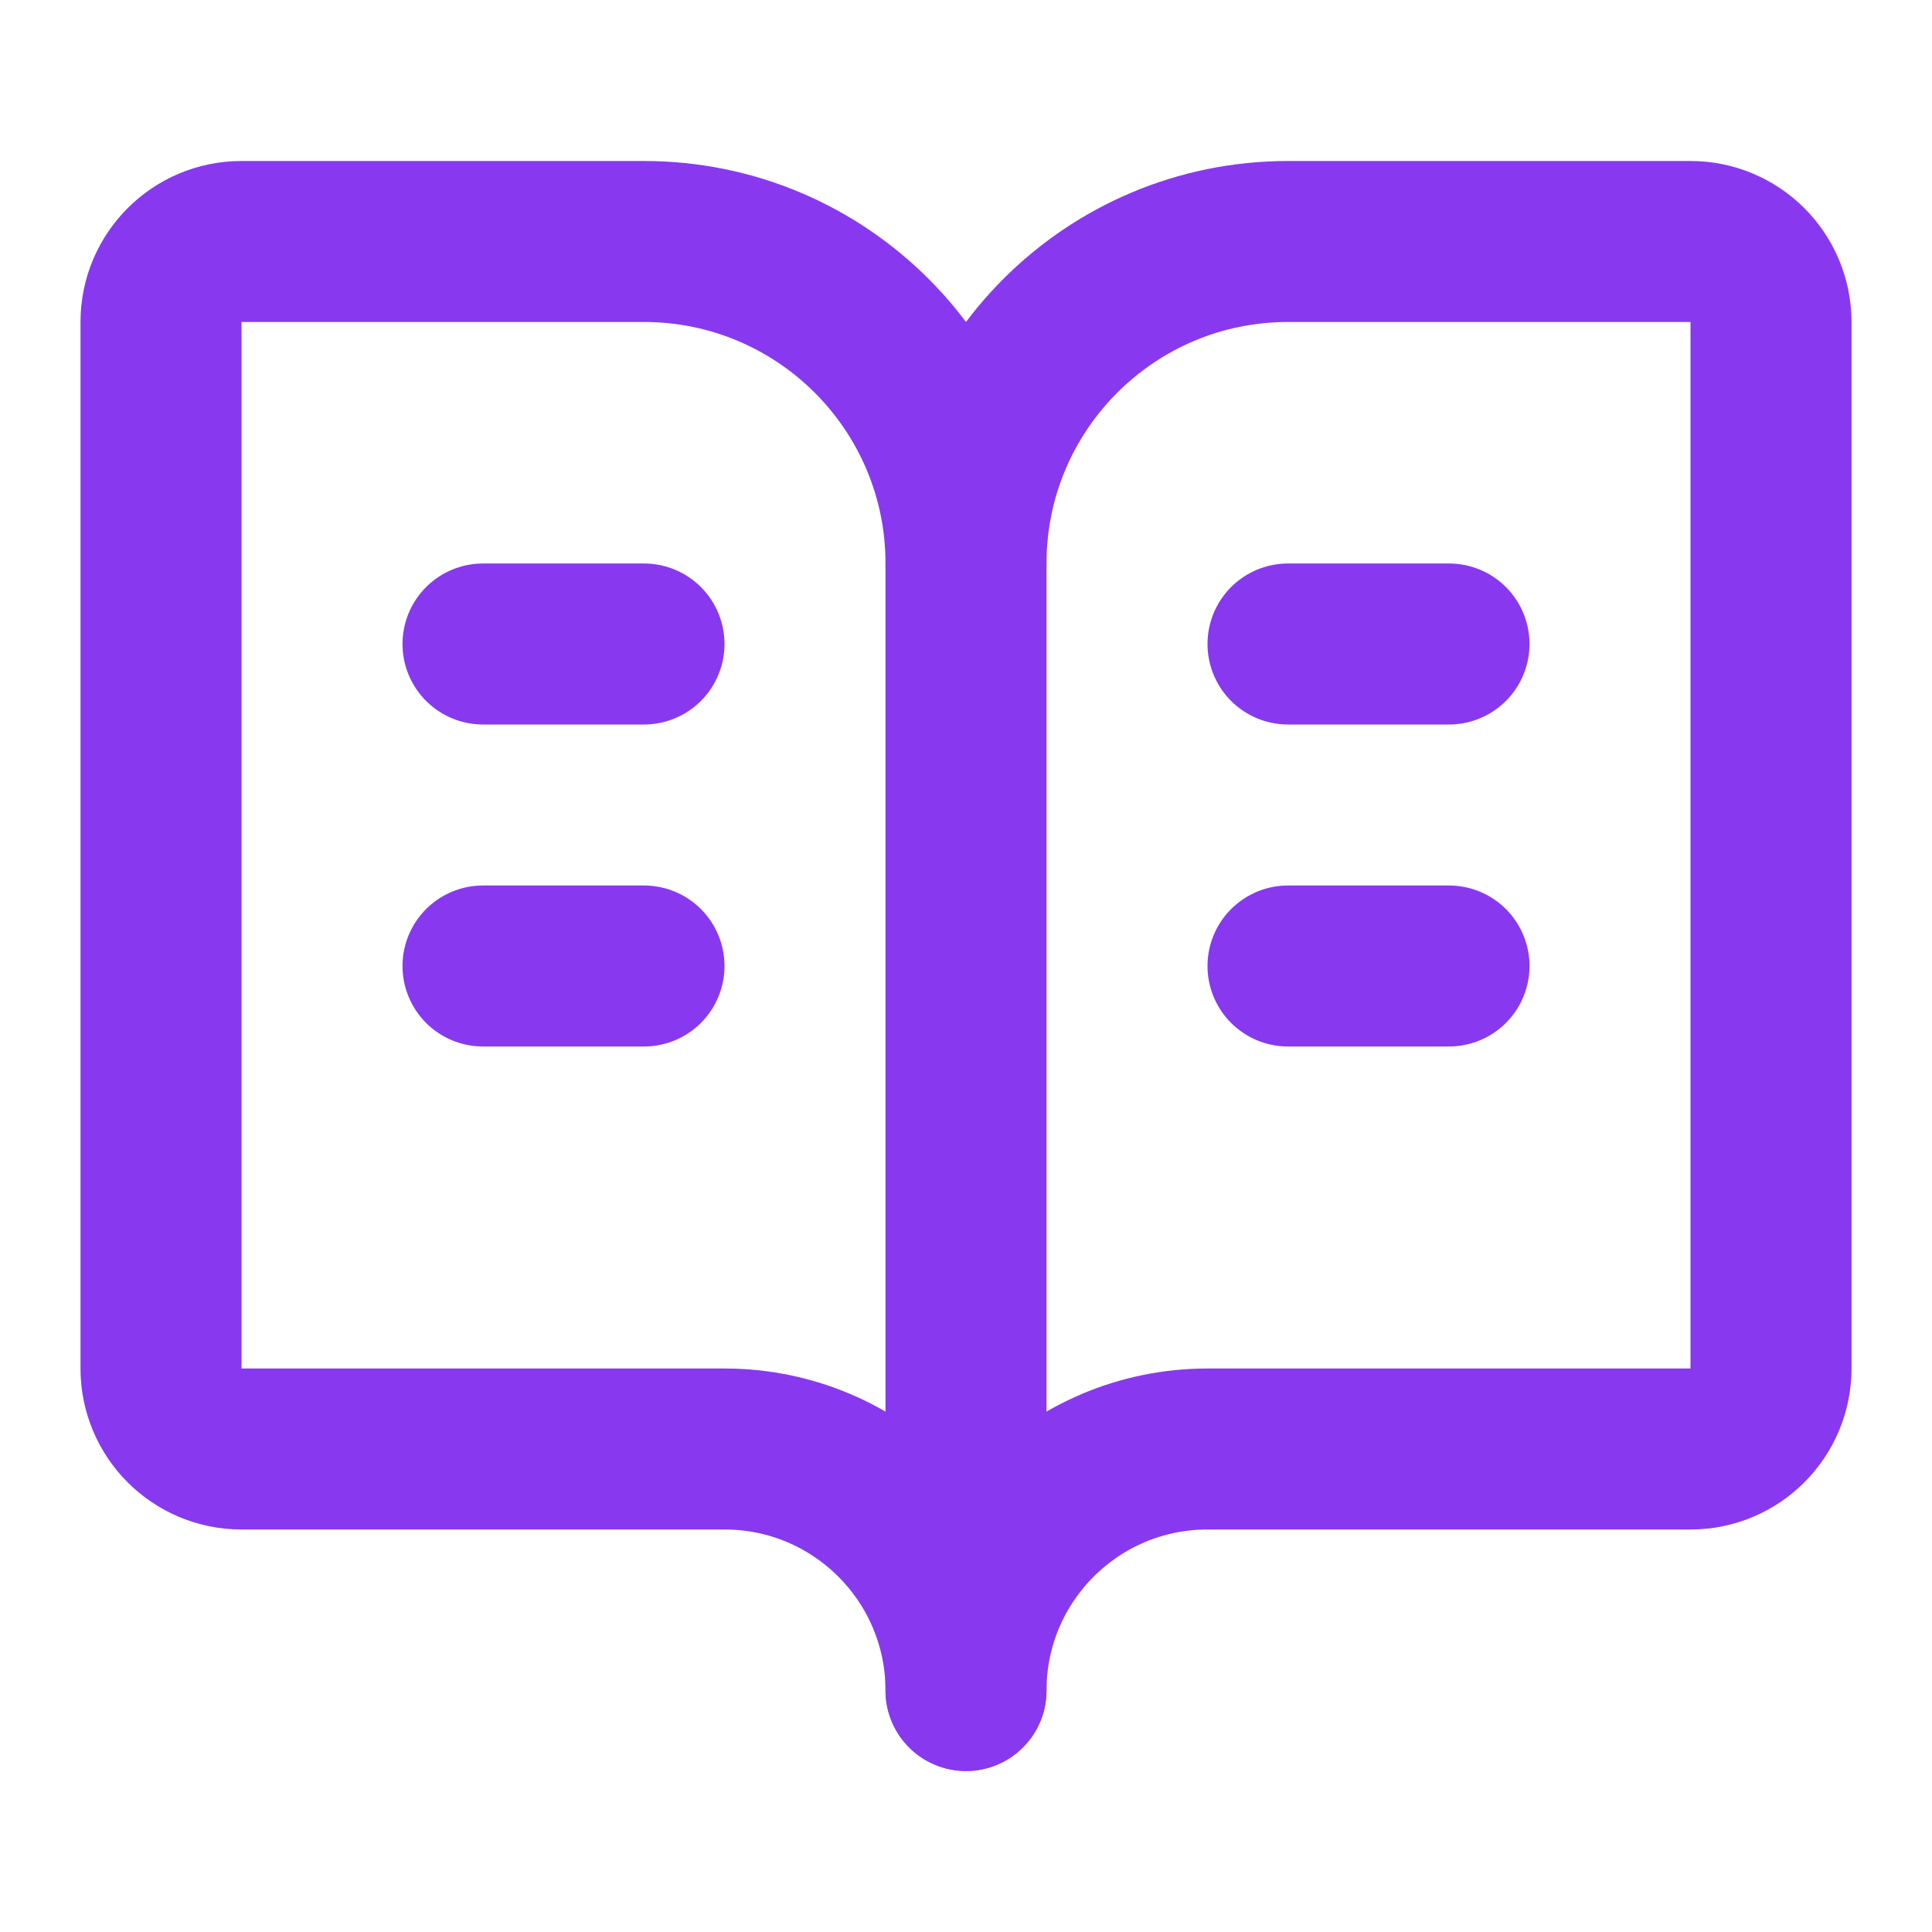
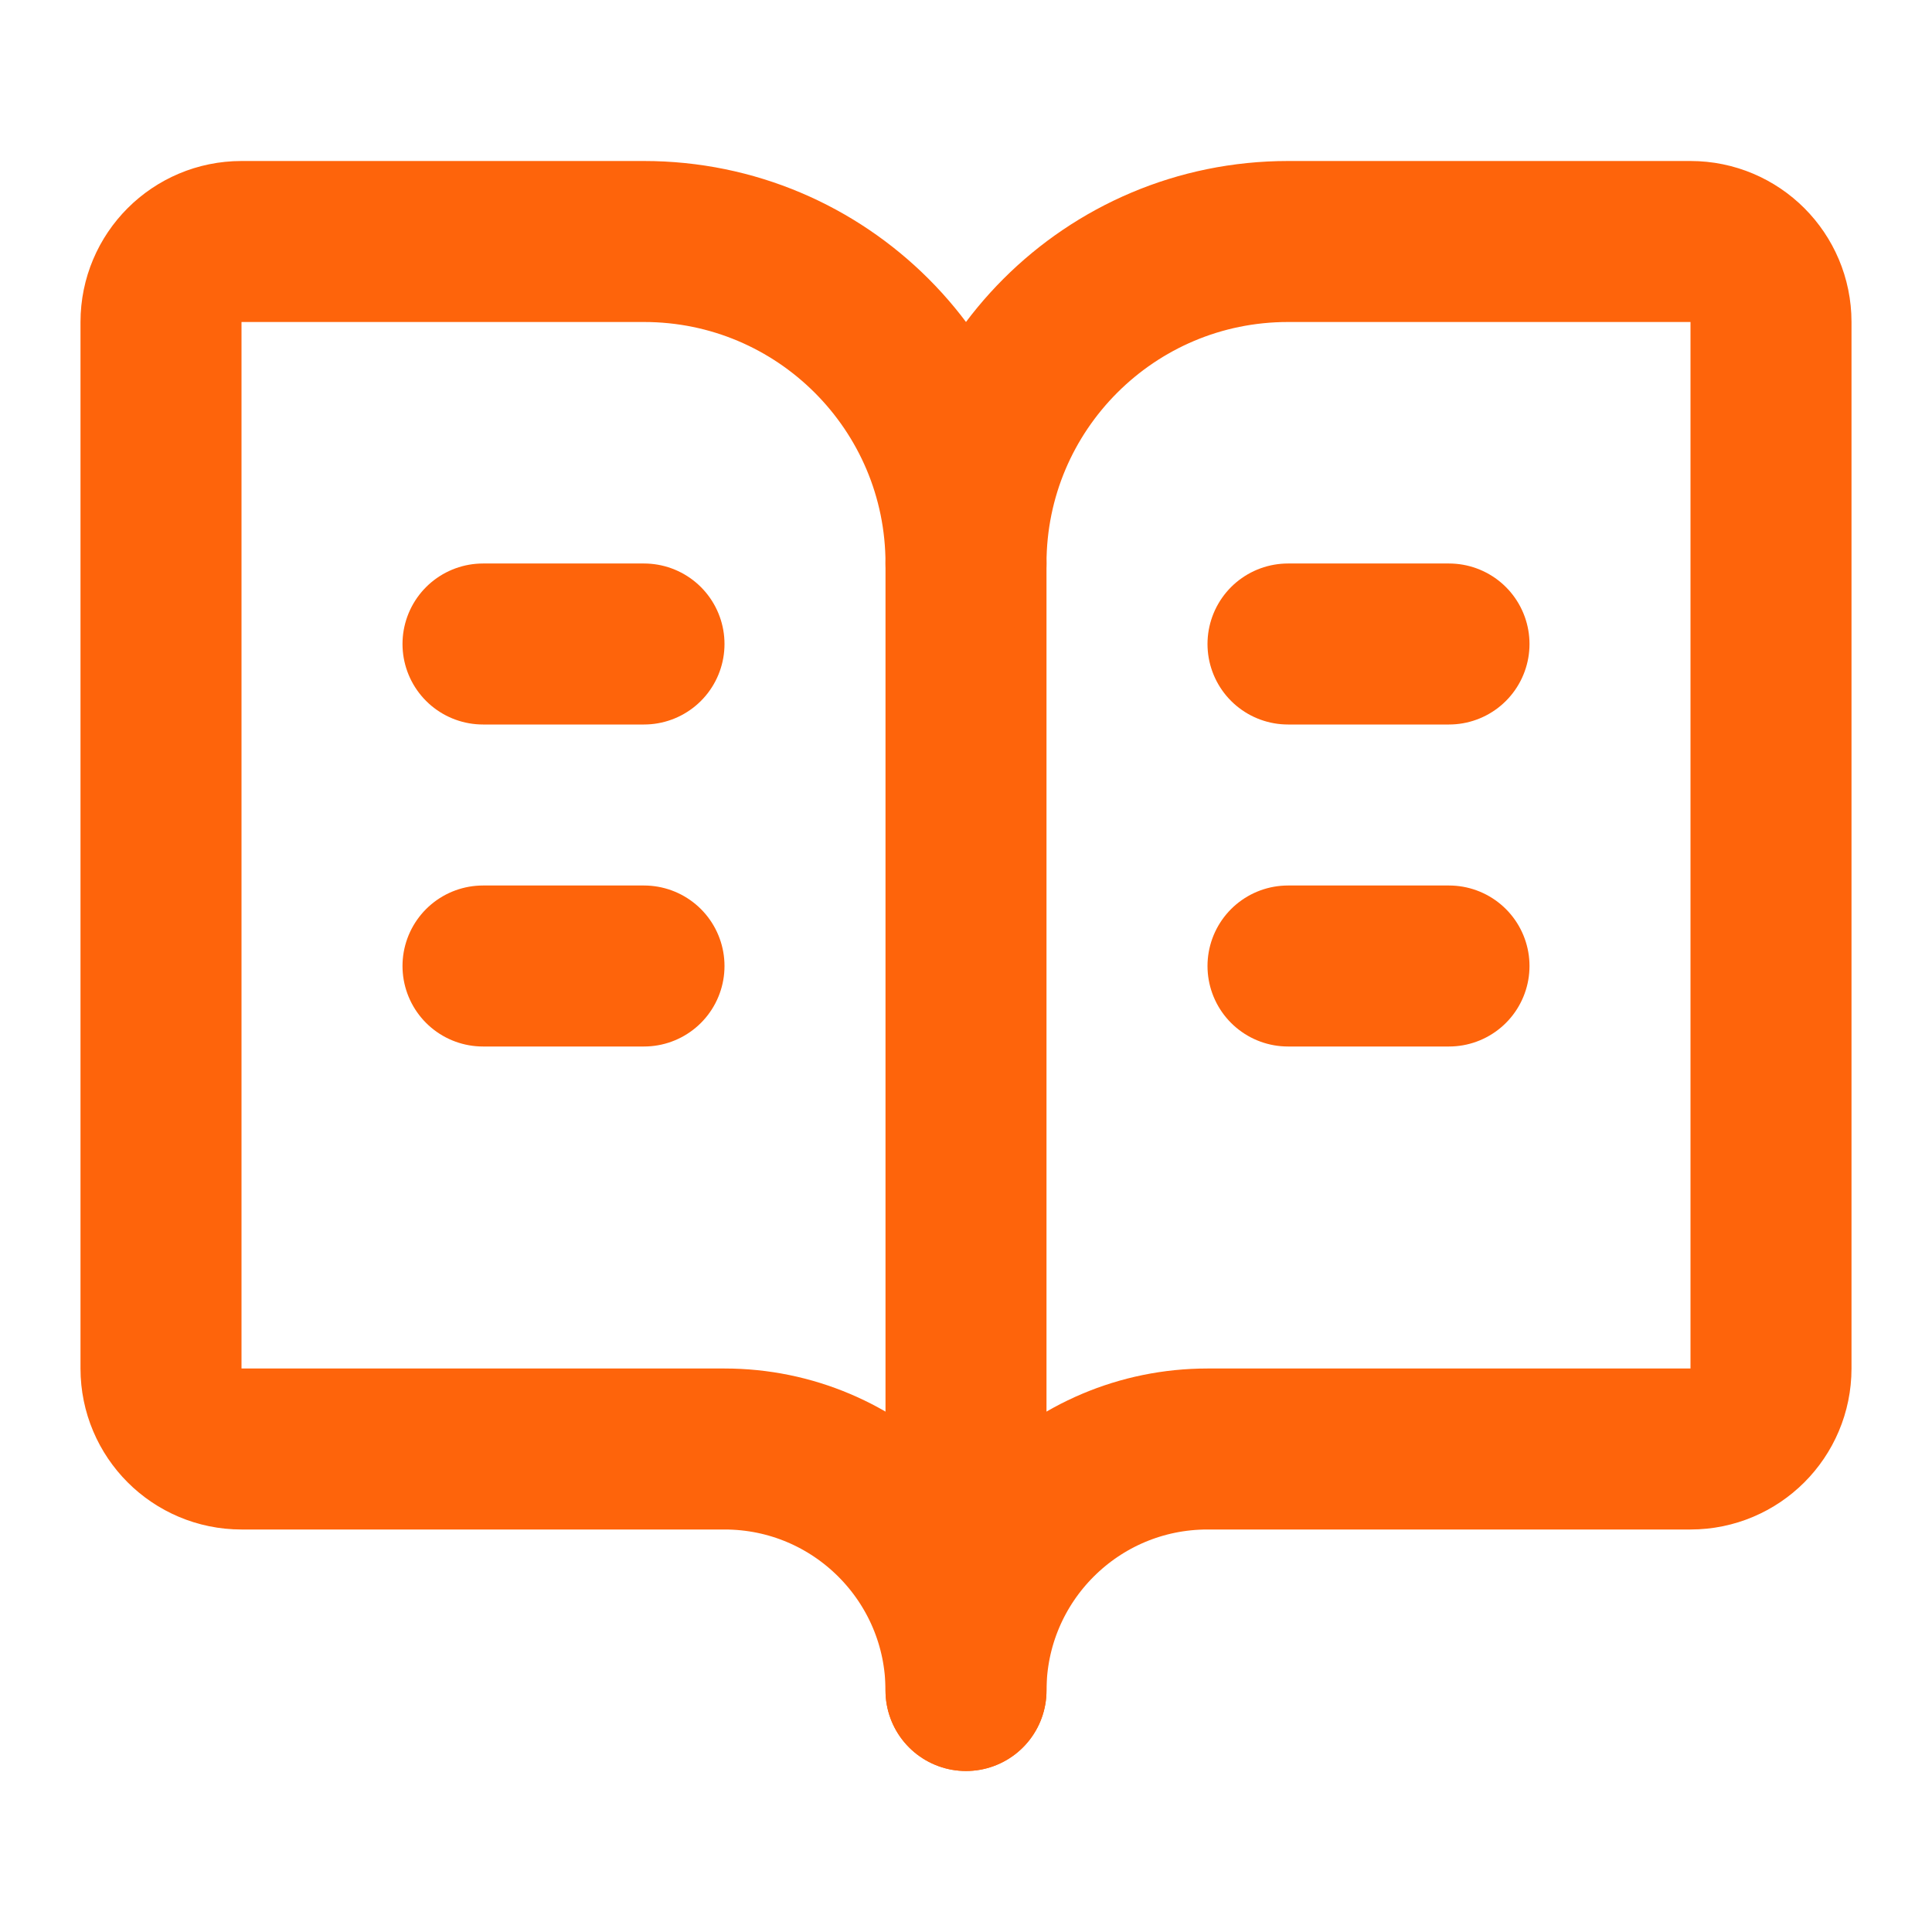
- <svg xmlns="http://www.w3.org/2000/svg" width="300" height="300" viewBox="0 0 24 24" fill="none" stroke="#8839ef" stroke-width="2" stroke-linecap="round" stroke-linejoin="round" class="lucide lucide-book-open-text-icon lucide-book-open-text">
+ <svg xmlns="http://www.w3.org/2000/svg" width="300" height="300" viewBox="0 0 24 24" fill="none" stroke="#fe640b" stroke-width="2" stroke-linecap="round" stroke-linejoin="round" class="lucide lucide-book-open-text-icon lucide-book-open-text">
  <path d="M12 7v14" />
  <path d="M16 12h2" />
  <path d="M16 8h2" />
  <path d="M3 18a1 1 0 0 1-1-1V4a1 1 0 0 1 1-1h5a4 4 0 0 1 4 4 4 4 0 0 1 4-4h5a1 1 0 0 1 1 1v13a1 1 0 0 1-1 1h-6a3 3 0 0 0-3 3 3 3 0 0 0-3-3z" />
  <path d="M6 12h2" />
  <path d="M6 8h2" />
</svg>
